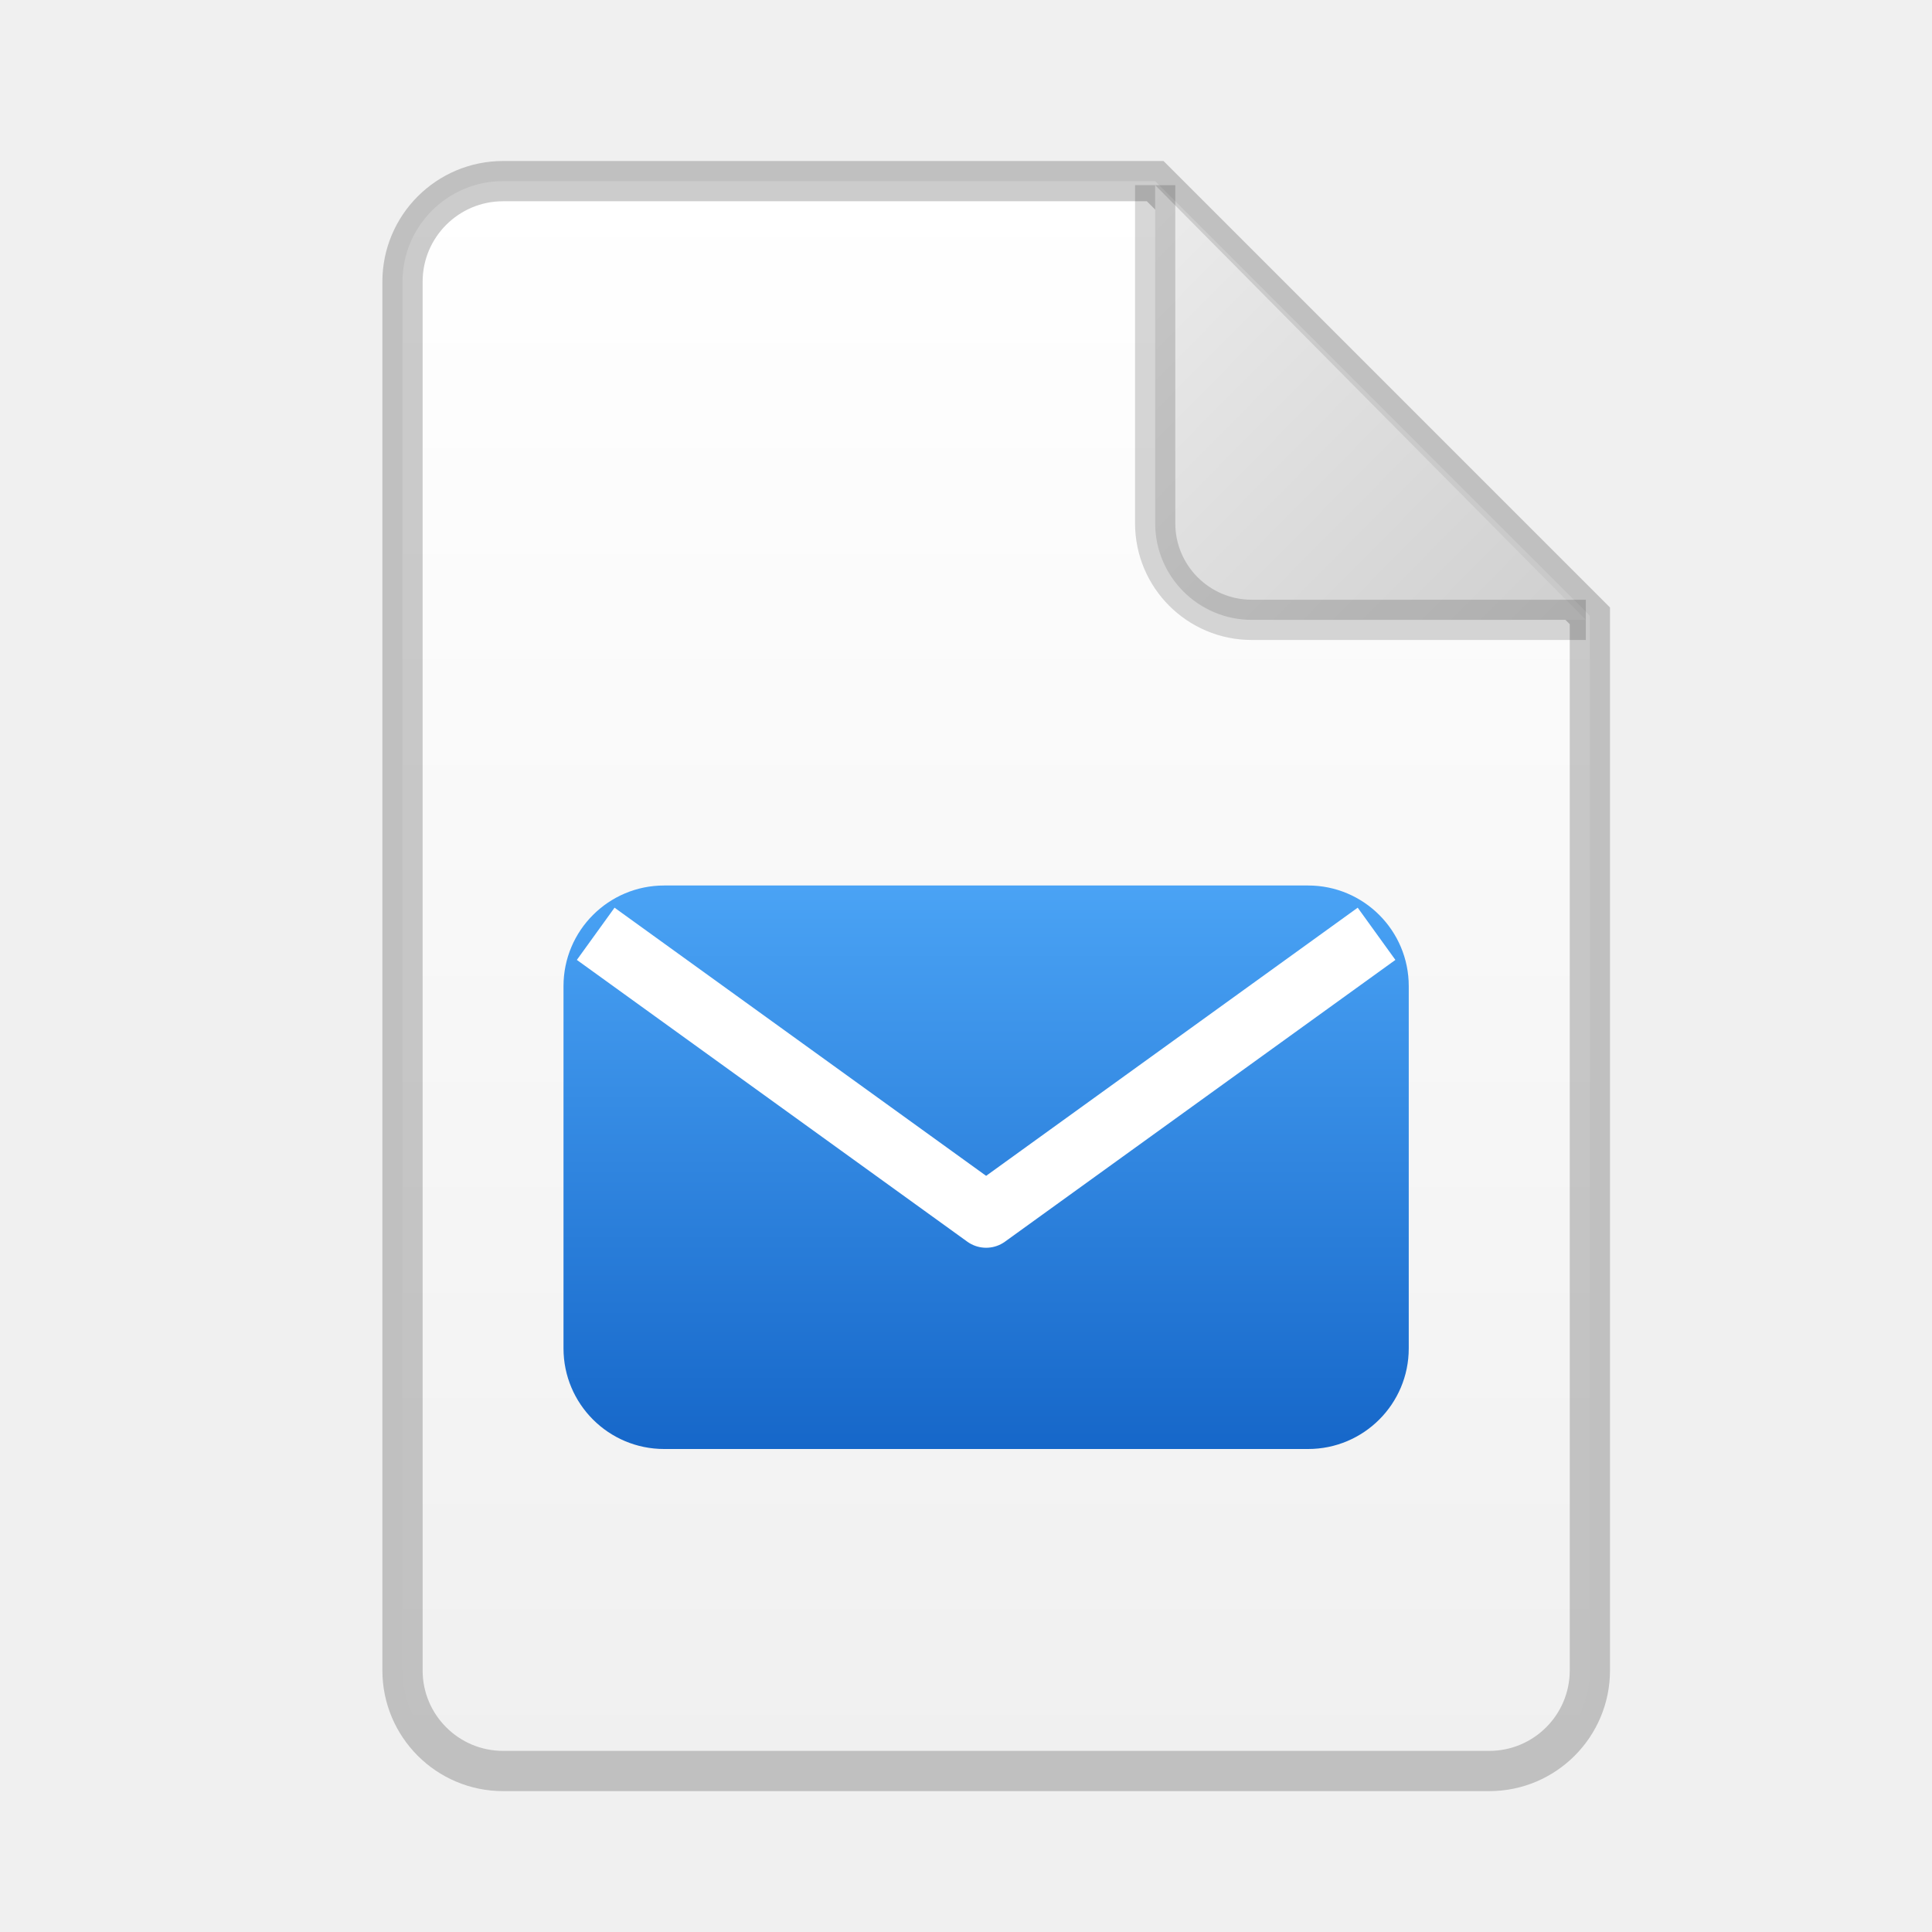
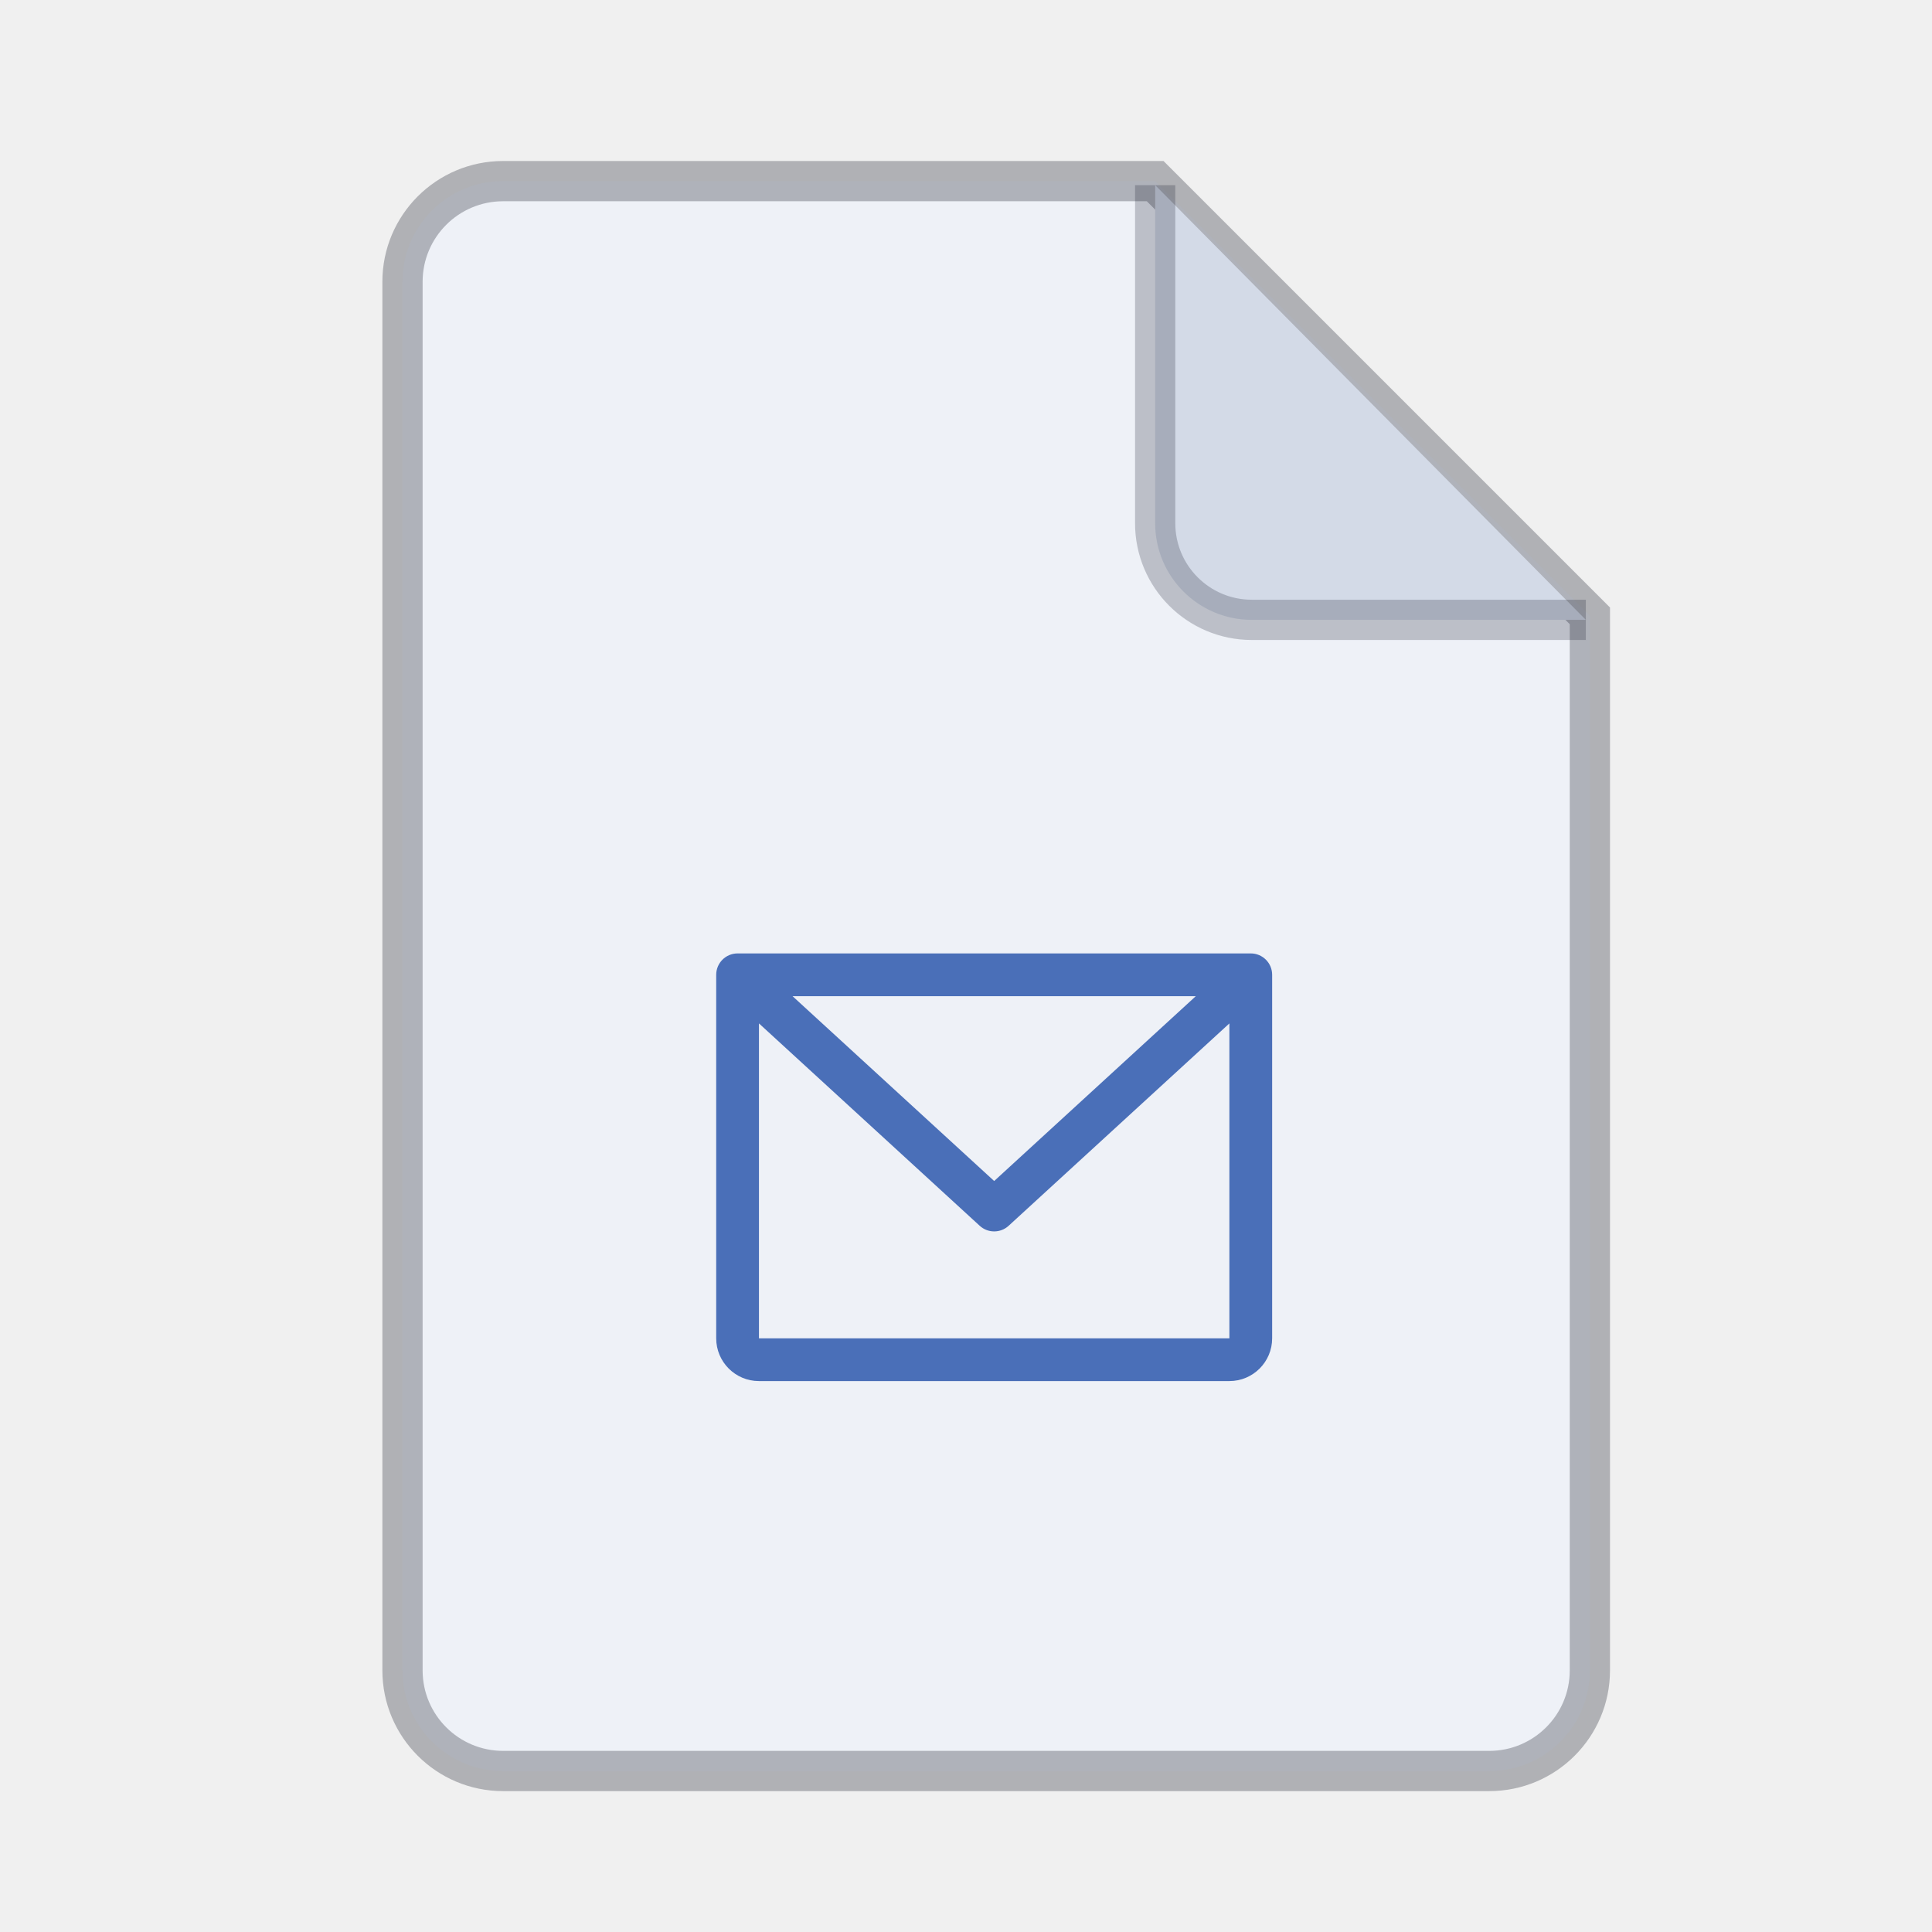
<svg xmlns="http://www.w3.org/2000/svg" viewBox="0 0 48 48">
-   <defs>
-     <linearGradient id="pg" x1="0" y1="0" x2="0" y2="1">
-       <stop offset="0" stop-color="#ffffff" />
-       <stop offset="1" stop-color="#f0f0f0" />
-     </linearGradient>
-     <linearGradient id="pf" x1="0" y1="0" x2="1" y2="1">
-       <stop offset="0" stop-color="#ececec" />
-       <stop offset="1" stop-color="#cfcfcf" />
-     </linearGradient>
-     <linearGradient id="ml" x1="0" y1="0" x2="0" y2="1">
-       <stop offset="0" stop-color="#4aa3f5" />
-       <stop offset="1" stop-color="#1667c9" />
-     </linearGradient>
-   </defs>
-   <path d="M12.5 4.5h16.2l10.8 10.8v26.2a2.5 2.5 0 0 1-2.5 2.5H12.5a2.5 2.5 0 0 1-2.5-2.5v-34.5a2.5 2.5 0 0 1 2.5-2.5z" fill="url(#pg)" stroke="#000" stroke-opacity=".2" />
-   <path d="M28.7 4.6v8.4a2.4 2.4 0 0 0 2.4 2.4h8.3" fill="url(#pf)" stroke="#000" stroke-opacity=".16" stroke-linejoin="round" />
-   <rect x="14" y="22" width="21" height="14" rx="2.5" fill="url(#ml)" />
-   <path d="M14.8 23.2l9.7 7 9.7-7" fill="none" stroke="#fff" stroke-width="1.6" stroke-linejoin="round" />
+   <path d="M12.5 4.5h16.2l10.8 10.8v26.2a2.5 2.5 0 0 1-2.5 2.5H12.5a2.5 2.5 0 0 1-2.5-2.5v-34.5a2.5 2.5 0 0 1 2.5-2.5z" fill="#eef1f7" stroke="#0b1020" stroke-opacity=".28" />
+   <path d="M28.7 4.6v8.4a2.4 2.4 0 0 0 2.4 2.4h8.3" fill="#d3dae7" stroke="#0b1020" stroke-opacity=".22" stroke-linejoin="round" />
+   <g transform="translate(16.2 20.5) scale(0.06640625)" fill="#4a6fb8">
+     <path d="M224,48H32a8,8,0,0,0-8,8V192a16,16,0,0,0,16,16H216a16,16,0,0,0,16-16V56A8,8,0,0,0,224,48ZM203.43,64,128,133.15,52.57,64ZM216,192H40V74.19l82.59,75.71a8,8,0,0,0,10.82,0L216,74.19V192Z" />
+   </g>
</svg>
